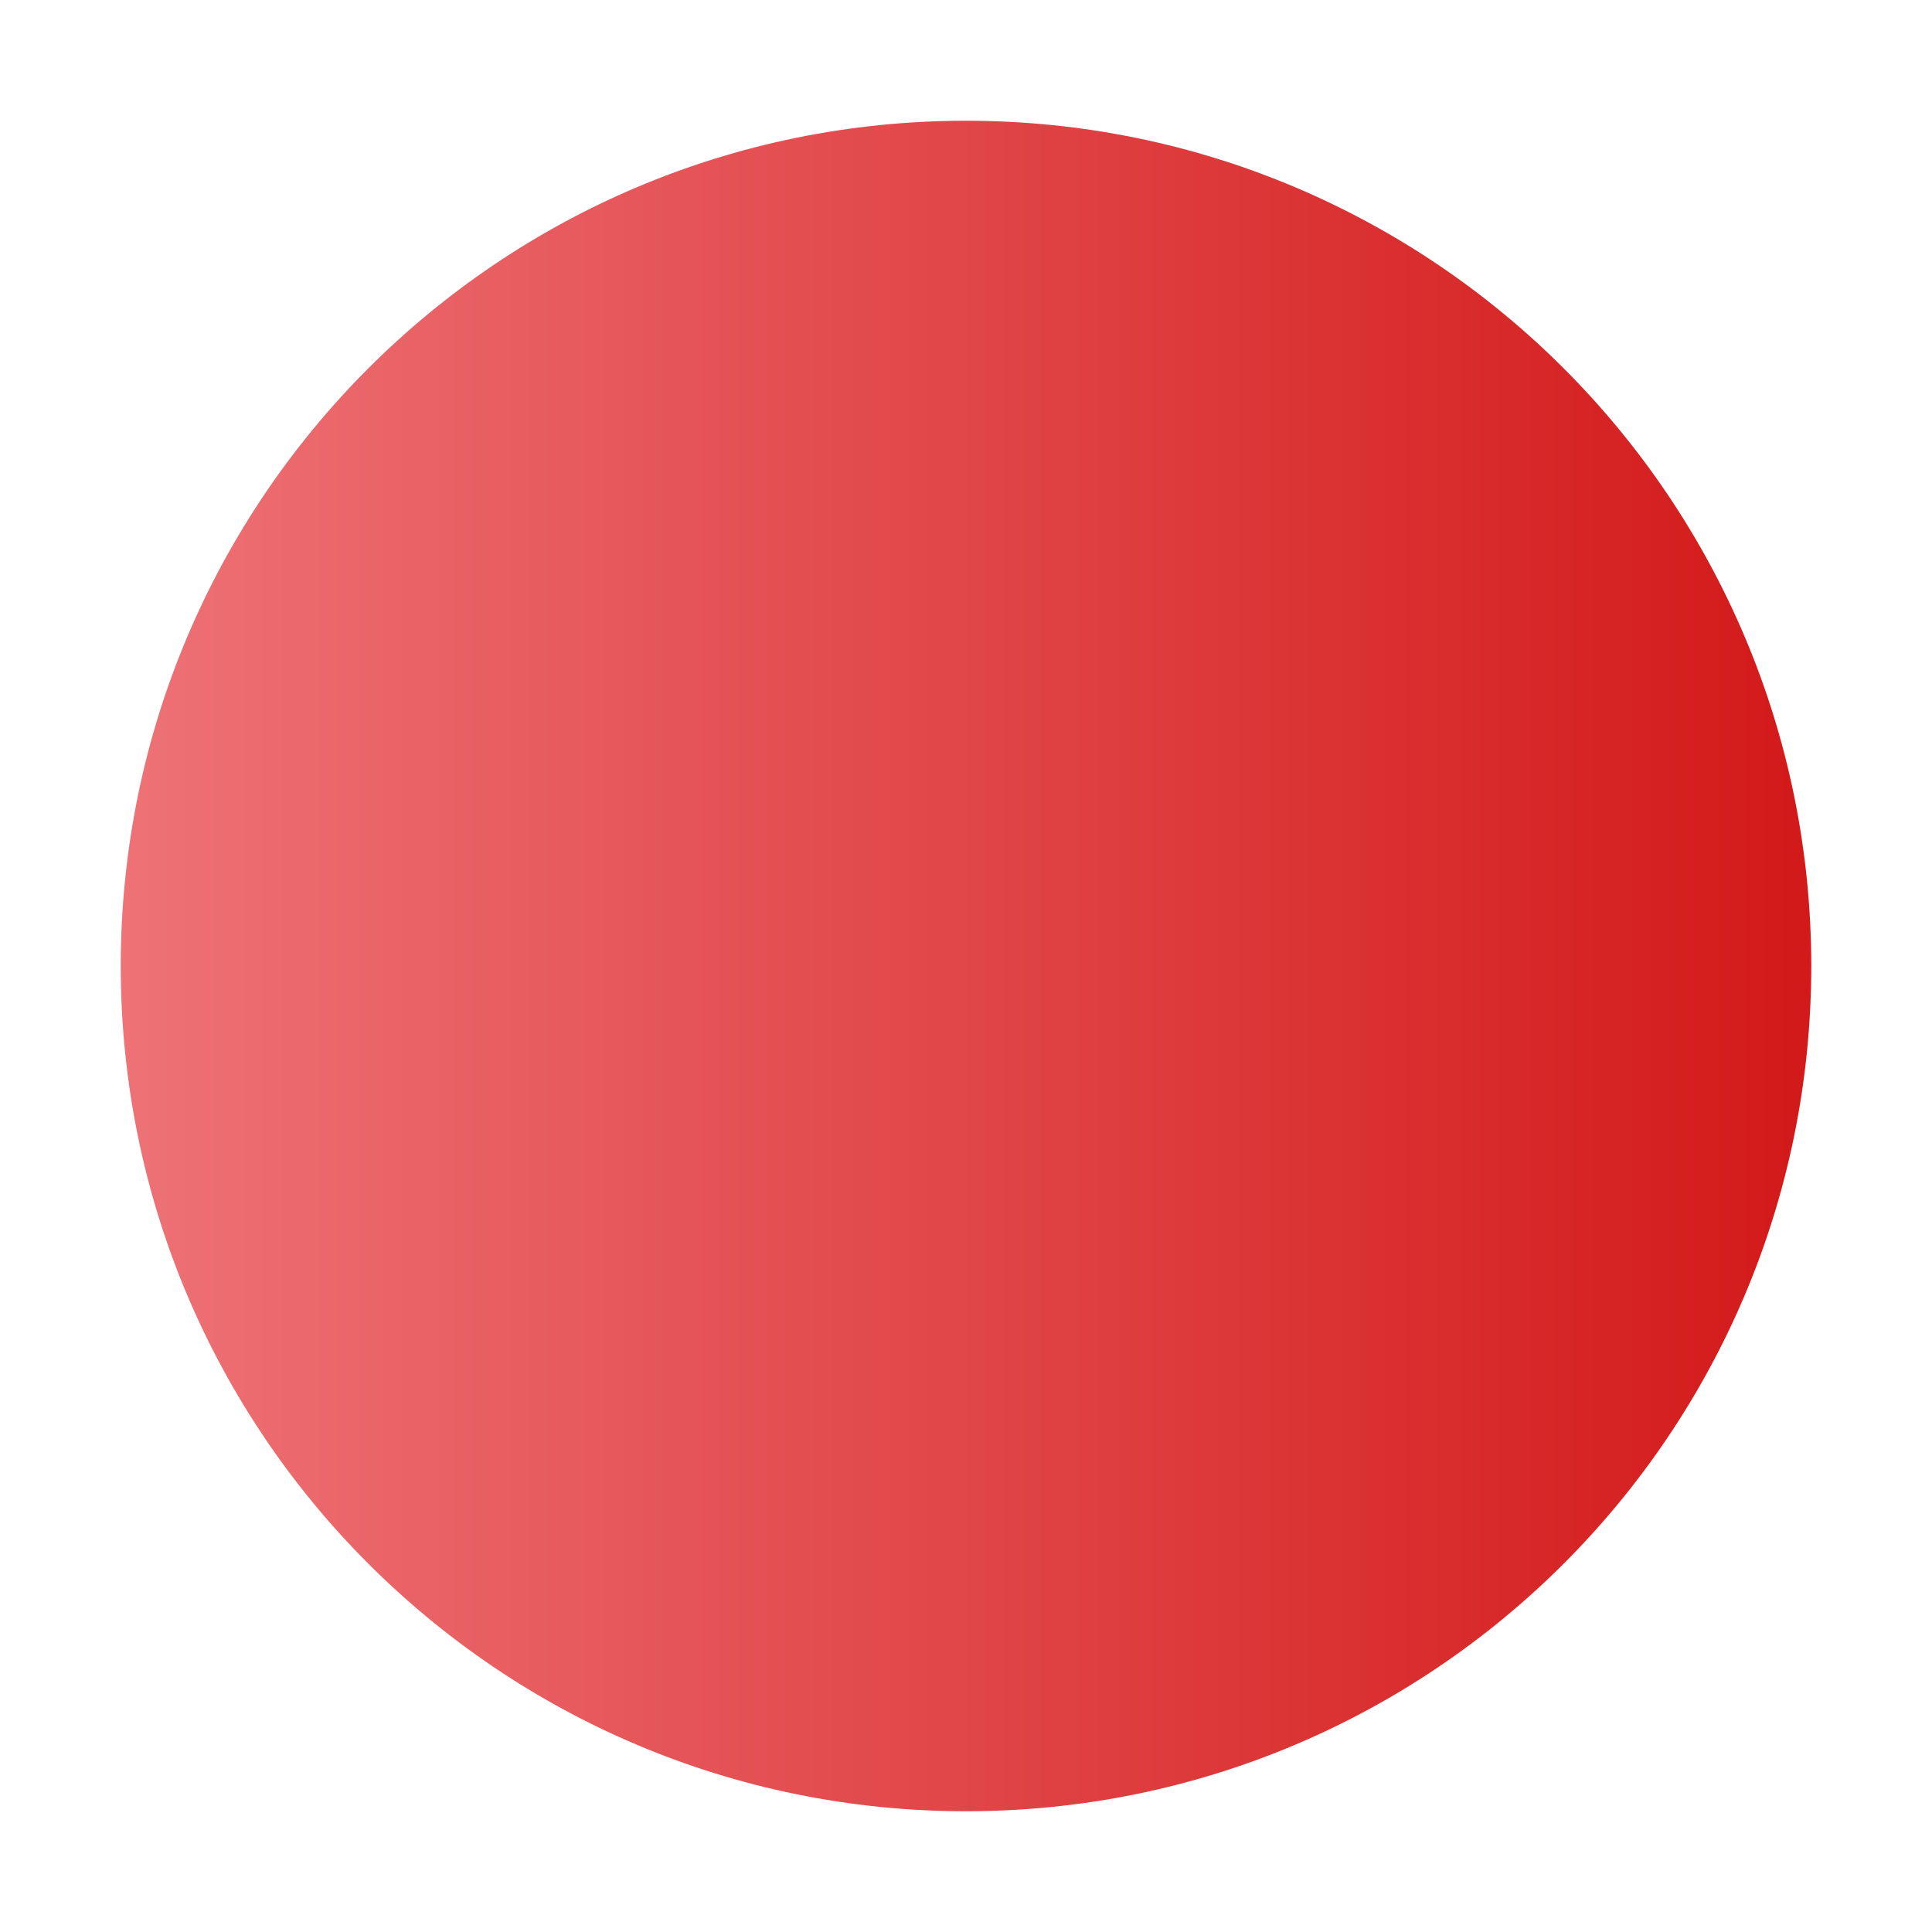
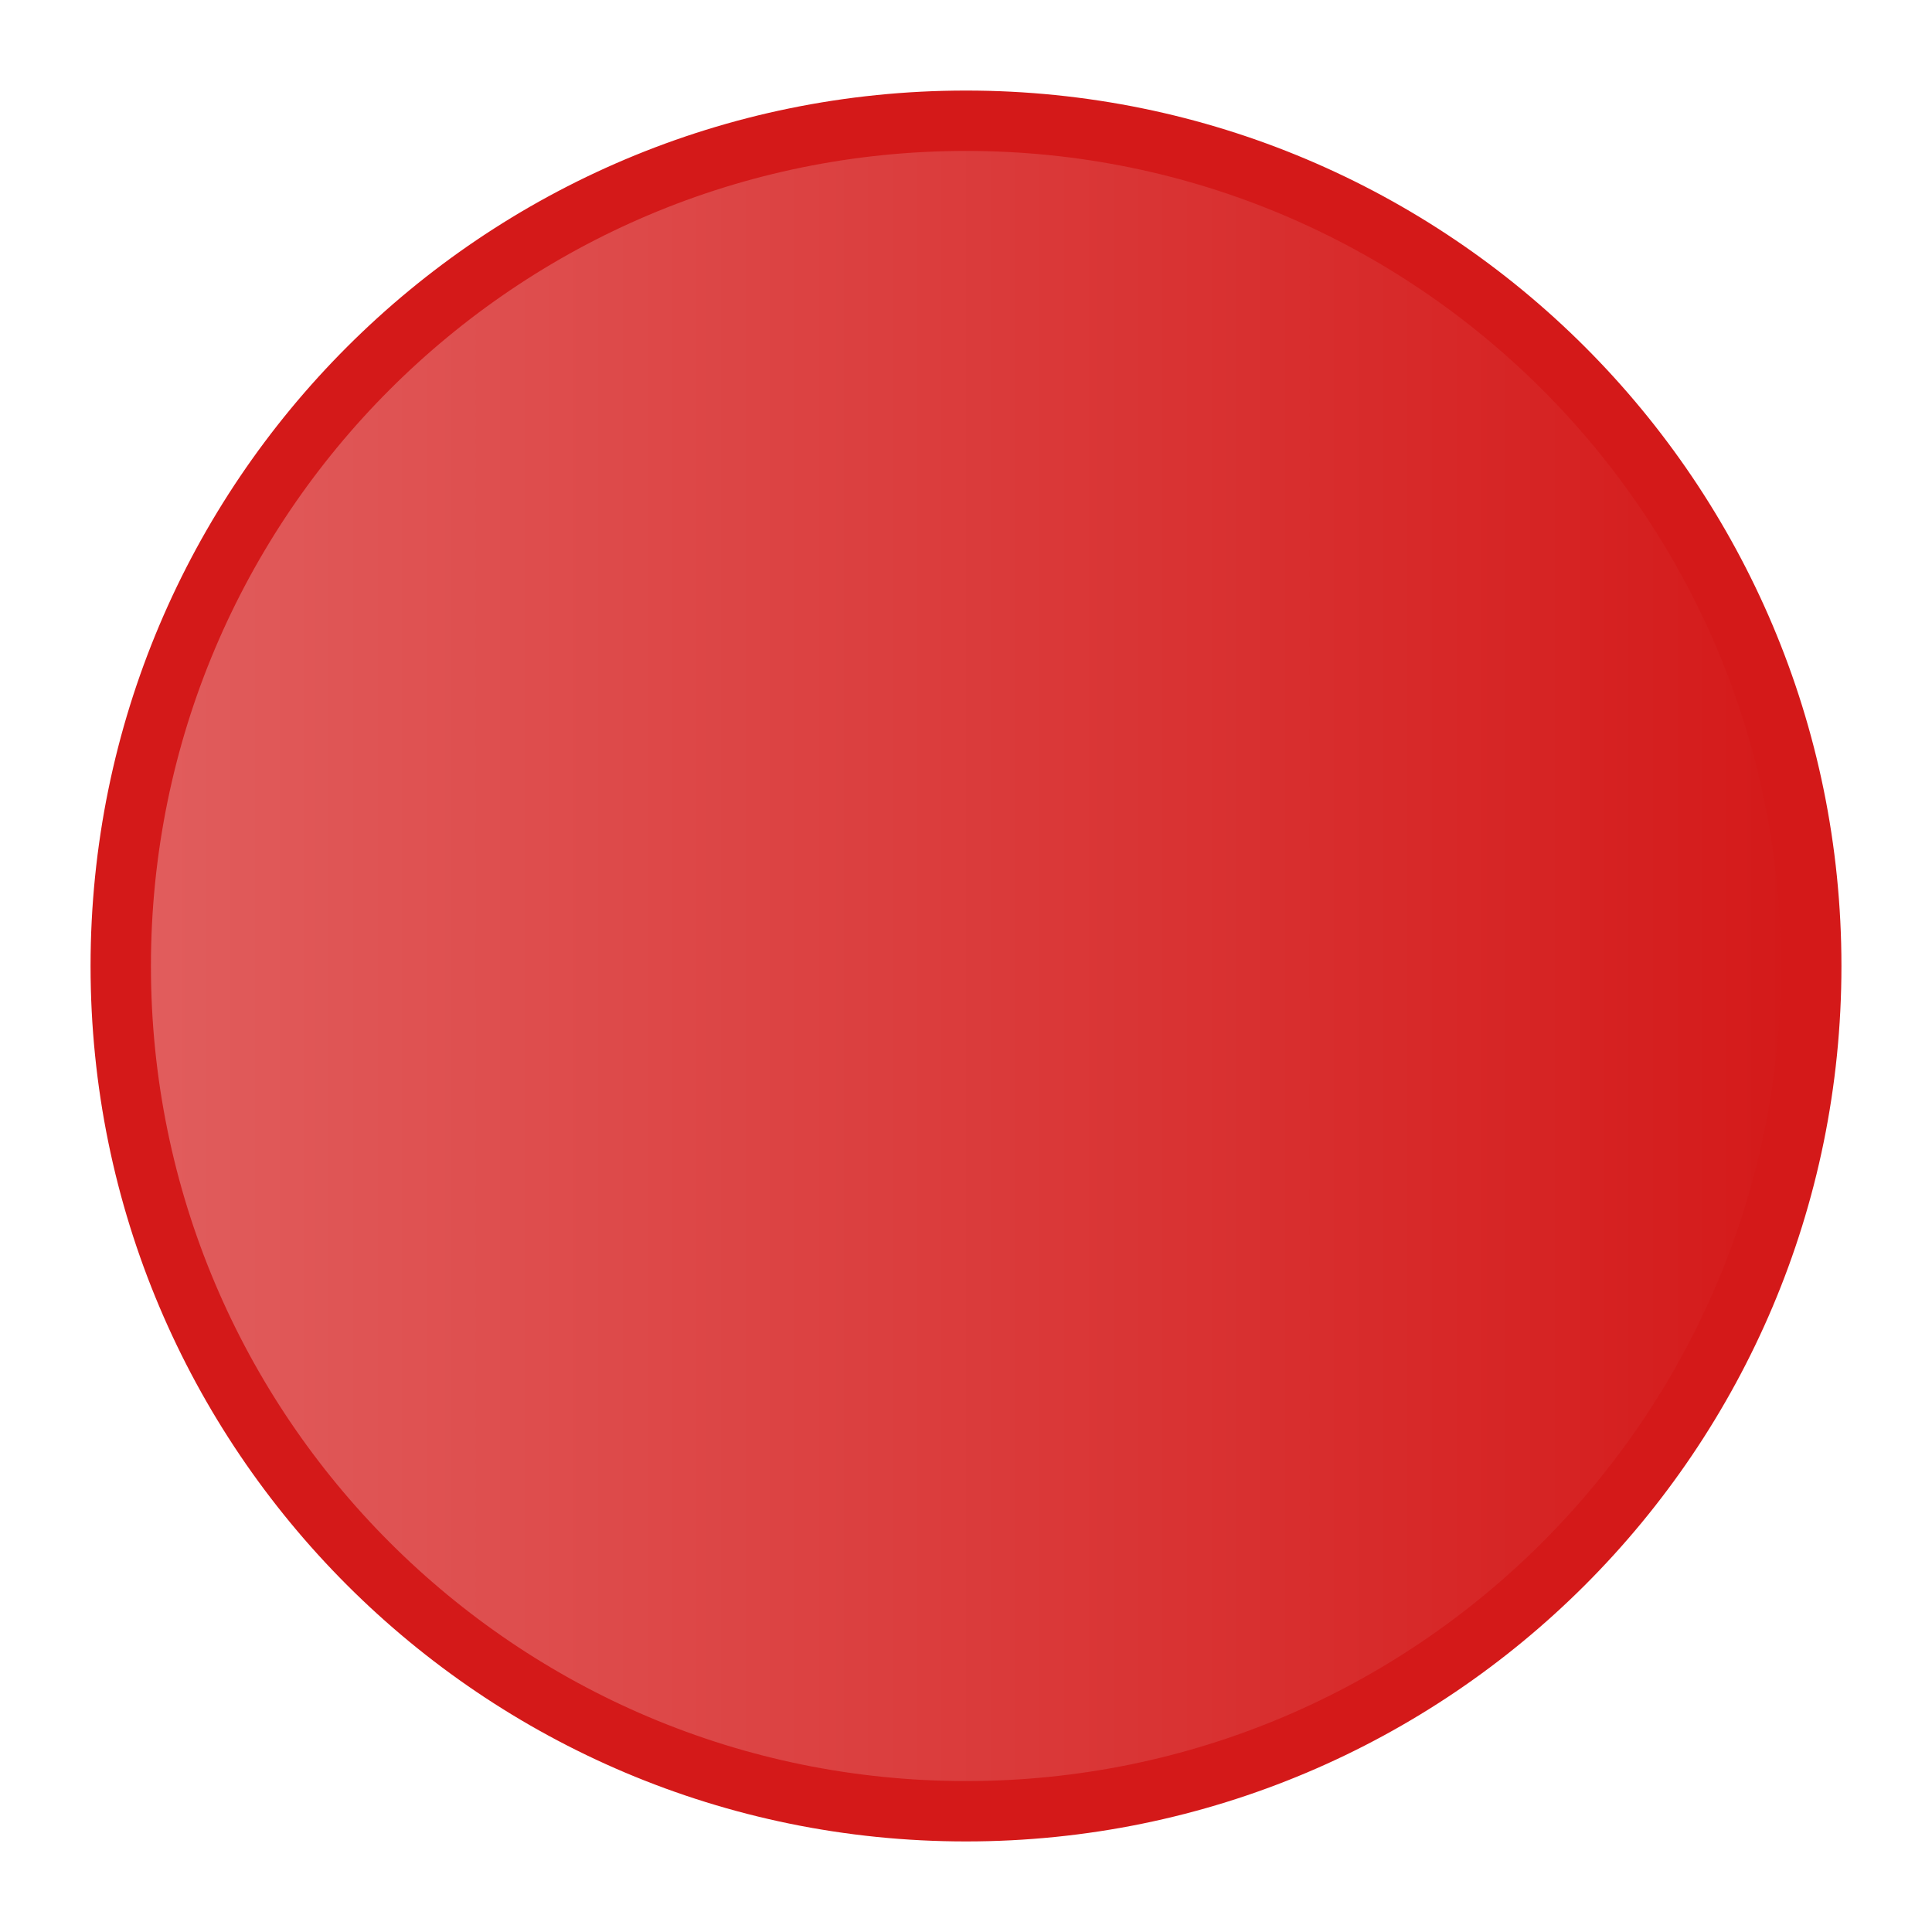
- <svg xmlns="http://www.w3.org/2000/svg" xmlns:xlink="http://www.w3.org/1999/xlink" width="16" height="16" version="1.1">
-   <defs>
-     <linearGradient id="linearGradient1891" x1="165" x2="179" y1="65" y2="65" gradientTransform="translate(-164,-57)" gradientUnits="userSpaceOnUse" xlink:href="#linearGradient1890" />
-     <linearGradient id="linearGradient1890">
-       <stop style="stop-color:#ee7276" offset="0" />
-       <stop style="stop-color:#d31919" offset="1" />
+ <svg xmlns="http://www.w3.org/2000/svg" xmlns:xlink="http://www.w3.org/1999/xlink" id="svg1822" version="1.1" height="16" width="16">
+   <defs id="defs64">
+     <linearGradient id="app-menu">
+       <stop id="stop2" offset="0" style="stop-color:#5ebdab" />
+       <stop id="stop4" offset="1" style="stop-color:#19a187" />
    </linearGradient>
+     <linearGradient id="close-button">
+       <stop id="stop7" offset="0" style="stop-color:#e15e5e" />
+       <stop id="stop9" offset="1" style="stop-color:#d41919" />
+     </linearGradient>
+     <linearGradient id="maximize-button">
+       <stop id="stop12" offset="0" style="stop-color:#72a2f4" />
+       <stop id="stop14" offset="1" style="stop-color:#ffd86e" />
+     </linearGradient>
+     <linearGradient id="minimize-button">
+       <stop id="stop17" offset="0" style="stop-color:#fea44c" />
+       <stop id="stop19" offset="1" style="stop-color:#fd7d00" />
+     </linearGradient>
+     <linearGradient id="app-menu-dark">
+       <stop id="stop22" offset="0" style="stop-color:#47b49f" />
+       <stop id="stop24" offset="1" style="stop-color:#19a187" />
+     </linearGradient>
+     <linearGradient id="close-button-dark">
+       <stop id="stop27" offset="0" style="stop-color:#dd4747" />
+       <stop id="stop29" offset="1" style="stop-color:#d41919" />
+     </linearGradient>
+     <linearGradient id="maximize-button-dark">
+       <stop id="stop32" offset="0" style="stop-color:#4a88f1" />
+       <stop id="stop34" offset="1" style="stop-color:#ffd86e" />
+     </linearGradient>
+     <linearGradient id="minimize-button-dark">
+       <stop id="stop37" offset="0" style="stop-color:#fd9733" />
+       <stop id="stop39" offset="1" style="stop-color:#fd7d00" />
+     </linearGradient>
+     <linearGradient xlink:href="#minimize-button" gradientUnits="userSpaceOnUse" y2="-177.63" y1="-177.63" x2="602" x1="588" id="linearGradient1827" />
+     <linearGradient xlink:href="#maximize-button" gradientUnits="userSpaceOnUse" y2="-177.63" y1="-177.63" x2="631" x1="617" id="linearGradient1845" />
+     <linearGradient xlink:href="#minimize-button-dark" gradientUnits="userSpaceOnUse" y2="-177.64" y1="-177.64" x2="602" x1="588" id="linearGradient1859" />
+     <linearGradient xlink:href="#minimize-button-dark" gradientUnits="userSpaceOnUse" y2="99" y1="99" x2="381" x1="367" id="linearGradient1861" />
+     <linearGradient xlink:href="#minimize-button-dark" gradientUnits="userSpaceOnUse" y2="116" y1="116" x2="381" x1="367" id="linearGradient1863" />
+     <linearGradient xlink:href="#minimize-button" gradientUnits="userSpaceOnUse" y2="255" y1="255" x2="1383" x1="1369" id="linearGradient1865" />
+     <linearGradient xlink:href="#minimize-button" gradientUnits="userSpaceOnUse" y2="99" y1="99" x2="139" x1="125" id="linearGradient1867" />
+     <linearGradient xlink:href="#maximize-button-dark" gradientUnits="userSpaceOnUse" y2="116" y1="116" x2="401" x1="387" id="linearGradient1877" />
+     <linearGradient xlink:href="#maximize-button-dark" gradientUnits="userSpaceOnUse" y2="99" y1="99" x2="401" x1="387" id="linearGradient1879" />
+     <linearGradient xlink:href="#maximize-button" gradientUnits="userSpaceOnUse" y2="255" y1="255" x2="1383" x1="1369" id="linearGradient1881" />
+     <linearGradient xlink:href="#maximize-button" gradientUnits="userSpaceOnUse" y2="99" y1="99" x2="159" x1="145" id="linearGradient1883" />
+     <linearGradient xlink:href="#close-button" gradientUnits="userSpaceOnUse" y2="65" y1="65" x2="179" x1="165" id="linearGradient1891" />
+     <linearGradient xlink:href="#close-button-dark" gradientUnits="userSpaceOnUse" y2="65" y1="65" x2="421" x1="407" id="linearGradient1901" />
+     <linearGradient xlink:href="#close-button-dark" gradientUnits="userSpaceOnUse" y2="99" y1="99" x2="421" x1="407" id="linearGradient1903" />
+     <linearGradient xlink:href="#close-button-dark" gradientUnits="userSpaceOnUse" y2="116" y1="116" x2="421" x1="407" id="linearGradient1905" />
+     <linearGradient xlink:href="#close-button" gradientUnits="userSpaceOnUse" y2="255" y1="255" x2="1383" x1="1369" id="linearGradient1907" />
+     <linearGradient xlink:href="#close-button" gradientUnits="userSpaceOnUse" y2="99" y1="99" x2="179" x1="165" id="linearGradient1909" />
+     <linearGradient xlink:href="#app-menu" gradientUnits="userSpaceOnUse" y2="65" y1="65" x2="179" x1="165" id="linearGradient1916" />
+     <linearGradient xlink:href="#app-menu" gradientUnits="userSpaceOnUse" gradientTransform="translate(20)" y2="99" y1="99" x2="179" x1="165" id="linearGradient2049" />
+     <linearGradient xlink:href="#maximize-button-dark" gradientUnits="userSpaceOnUse" y2="-177.63" y1="-177.63" x2="631" x1="617" id="linearGradient1953" />
+     <linearGradient xlink:href="#app-menu-dark" gradientUnits="userSpaceOnUse" gradientTransform="translate(20)" y2="99" y1="99" x2="179" x1="165" id="linearGradient1963" />
+     <linearGradient xlink:href="#app-menu-dark" gradientUnits="userSpaceOnUse" y2="65" y1="65" x2="179" x1="165" id="linearGradient1967" />
+     <linearGradient y2="99" x2="179" y1="99" x1="165" gradientTransform="translate(20)" gradientUnits="userSpaceOnUse" id="linearGradient1828" xlink:href="#app-menu" />
+     <linearGradient y2="99" x2="179" y1="99" x1="165" gradientTransform="translate(20)" gradientUnits="userSpaceOnUse" id="linearGradient1830" xlink:href="#app-menu-dark" />
  </defs>
-   <path style="fill:url(#linearGradient1891)" d="M 8,1 C 4.134,1 1,4.134 1,8 c 0,3.866 3.134,7 7,7 C 11.866,15 15,11.866 15,8 15,4.134 11.866,1 8,1 Z" />
+   <g id="g1820" transform="translate(-156,228.64)">
+     <g transform="translate(-489,-43)" id="titlebutton-close">
+       <g id="g658" transform="translate(-678,-432.64)">
+         <g id="g656" transform="translate(-103)">
+           <g id="g654" transform="translate(58)">
+             <path id="path652" style="fill:url(#linearGradient1891);stroke:#d41919;stroke-width:0.5" d="m 172,58 c -3.866,0 -7,3.134 -7,7 0,3.866 3.134,7 7,7 3.866,0 7,-3.134 7,-7 0,-3.866 -3.134,-7 -7,-7 z" transform="translate(1204,190)" />
+           </g>
+         </g>
+       </g>
+       <rect id="rect660" style="fill:none" height="16" width="16" y="-185.64" x="645" />
+     </g>
+   </g>
</svg>
